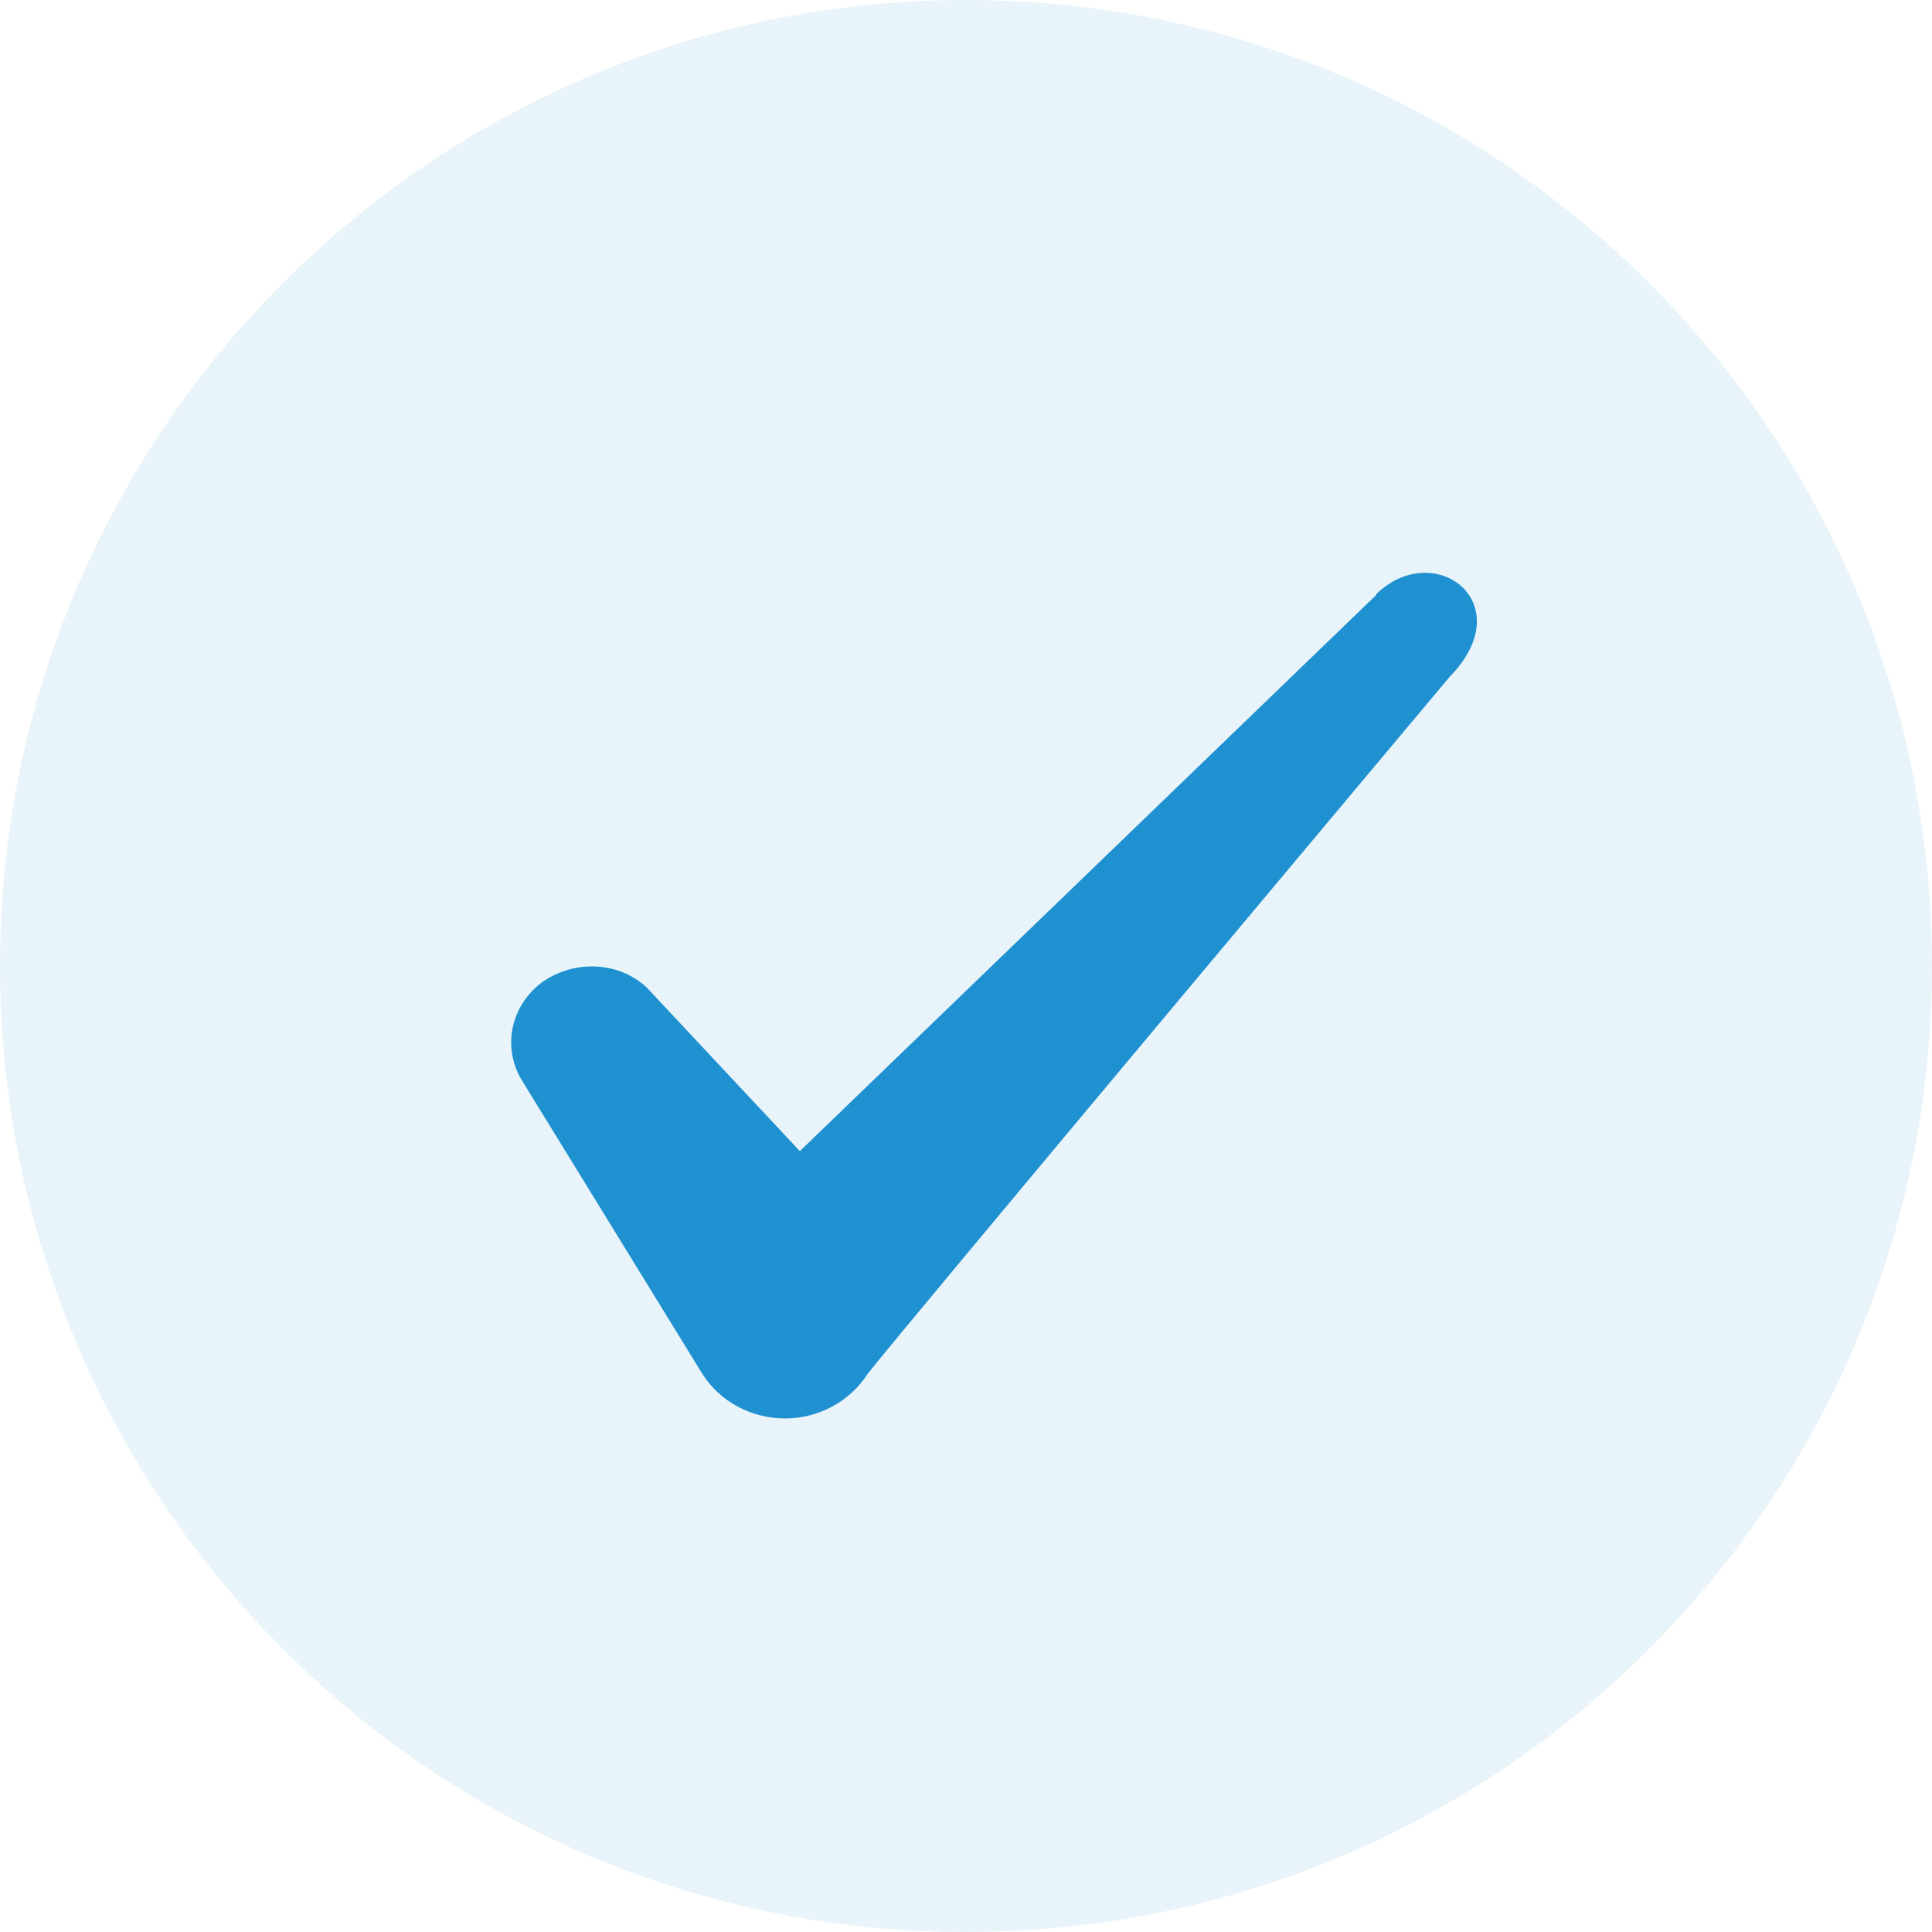
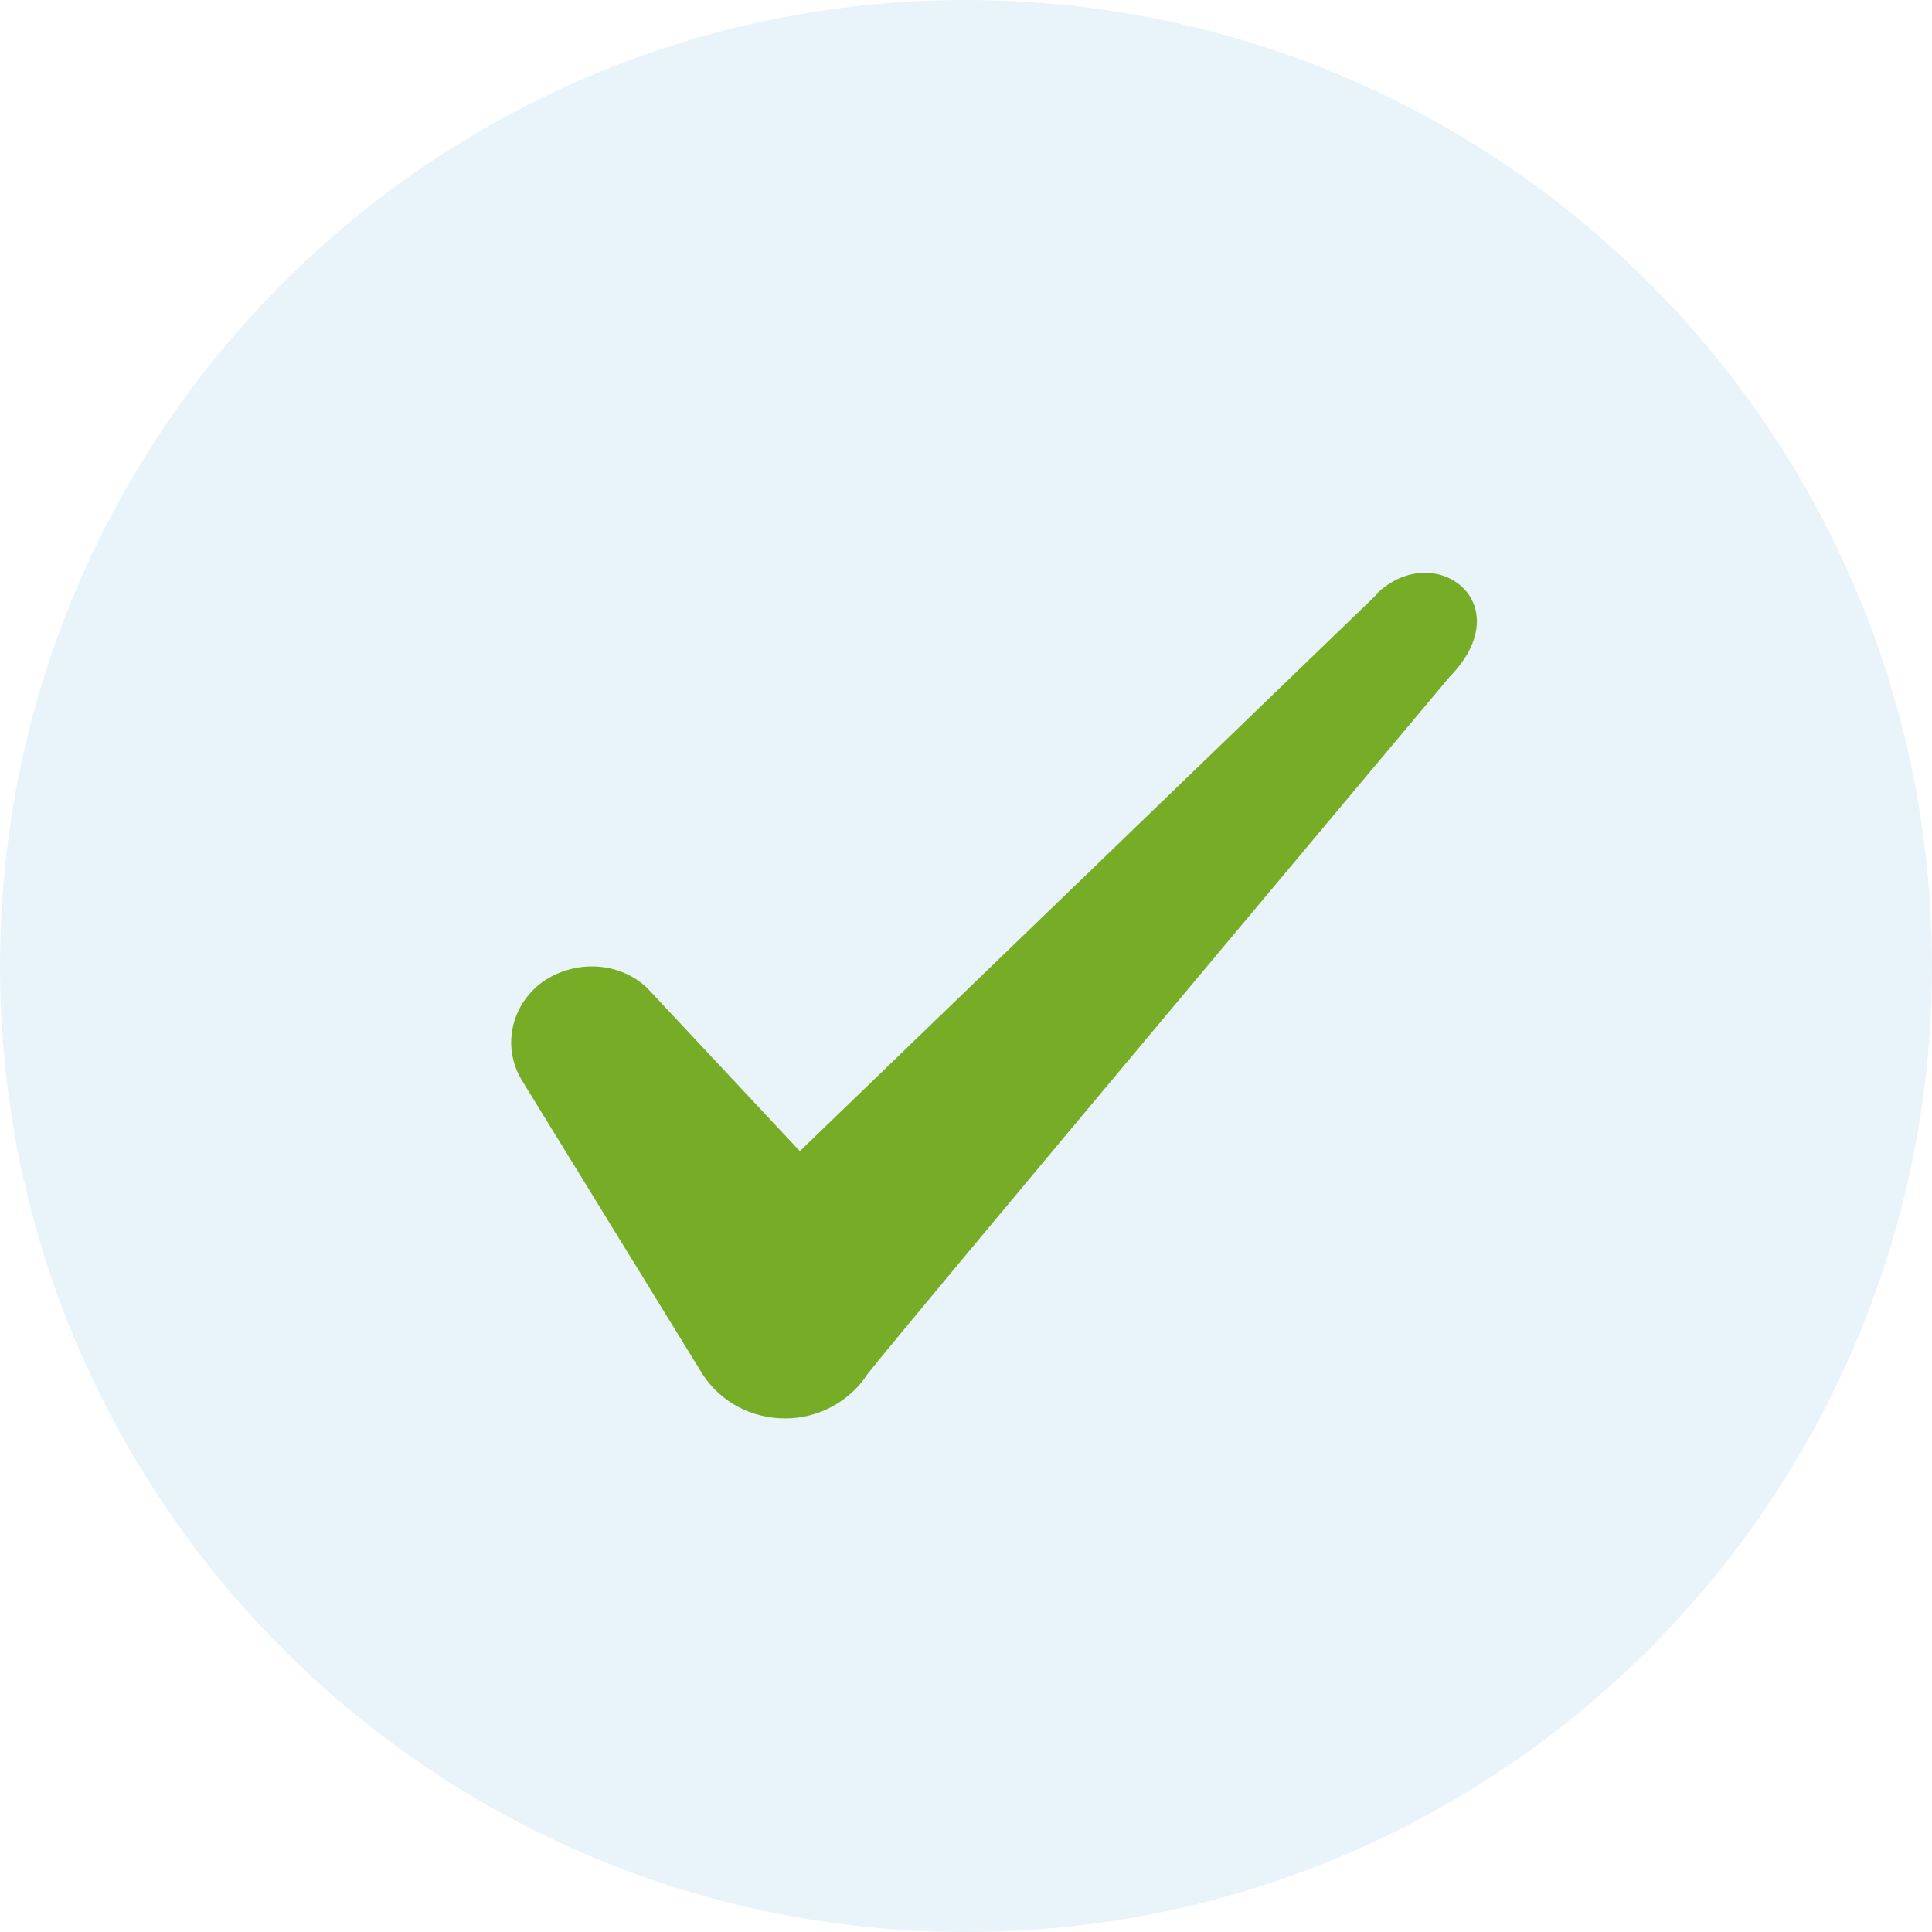
<svg xmlns="http://www.w3.org/2000/svg" width="28" height="28" viewBox="0 0 28 28" fill="none">
  <rect width="28" height="28" rx="14" fill="#E9F4FA" />
-   <path fill-rule="evenodd" clip-rule="evenodd" d="M19.946 8.622L11.592 16.683L9.376 14.315C8.967 13.93 8.326 13.907 7.859 14.233C7.404 14.572 7.276 15.167 7.556 15.645L10.181 19.915C10.437 20.312 10.881 20.557 11.382 20.557C11.861 20.557 12.316 20.312 12.572 19.915C12.992 19.367 21.007 9.812 21.007 9.812C22.057 8.738 20.786 7.793 19.946 8.61V8.622Z" fill="#2091D0" />
+   <path fill-rule="evenodd" clip-rule="evenodd" d="M19.946 8.622L11.592 16.683L9.376 14.315C8.967 13.93 8.326 13.907 7.859 14.233C7.404 14.572 7.276 15.167 7.556 15.645L10.181 19.915C10.437 20.312 10.881 20.557 11.382 20.557C11.861 20.557 12.316 20.312 12.572 19.915C12.992 19.367 21.007 9.812 21.007 9.812C22.057 8.738 20.786 7.793 19.946 8.61V8.622Z" fill="#77ad26" />
</svg>
